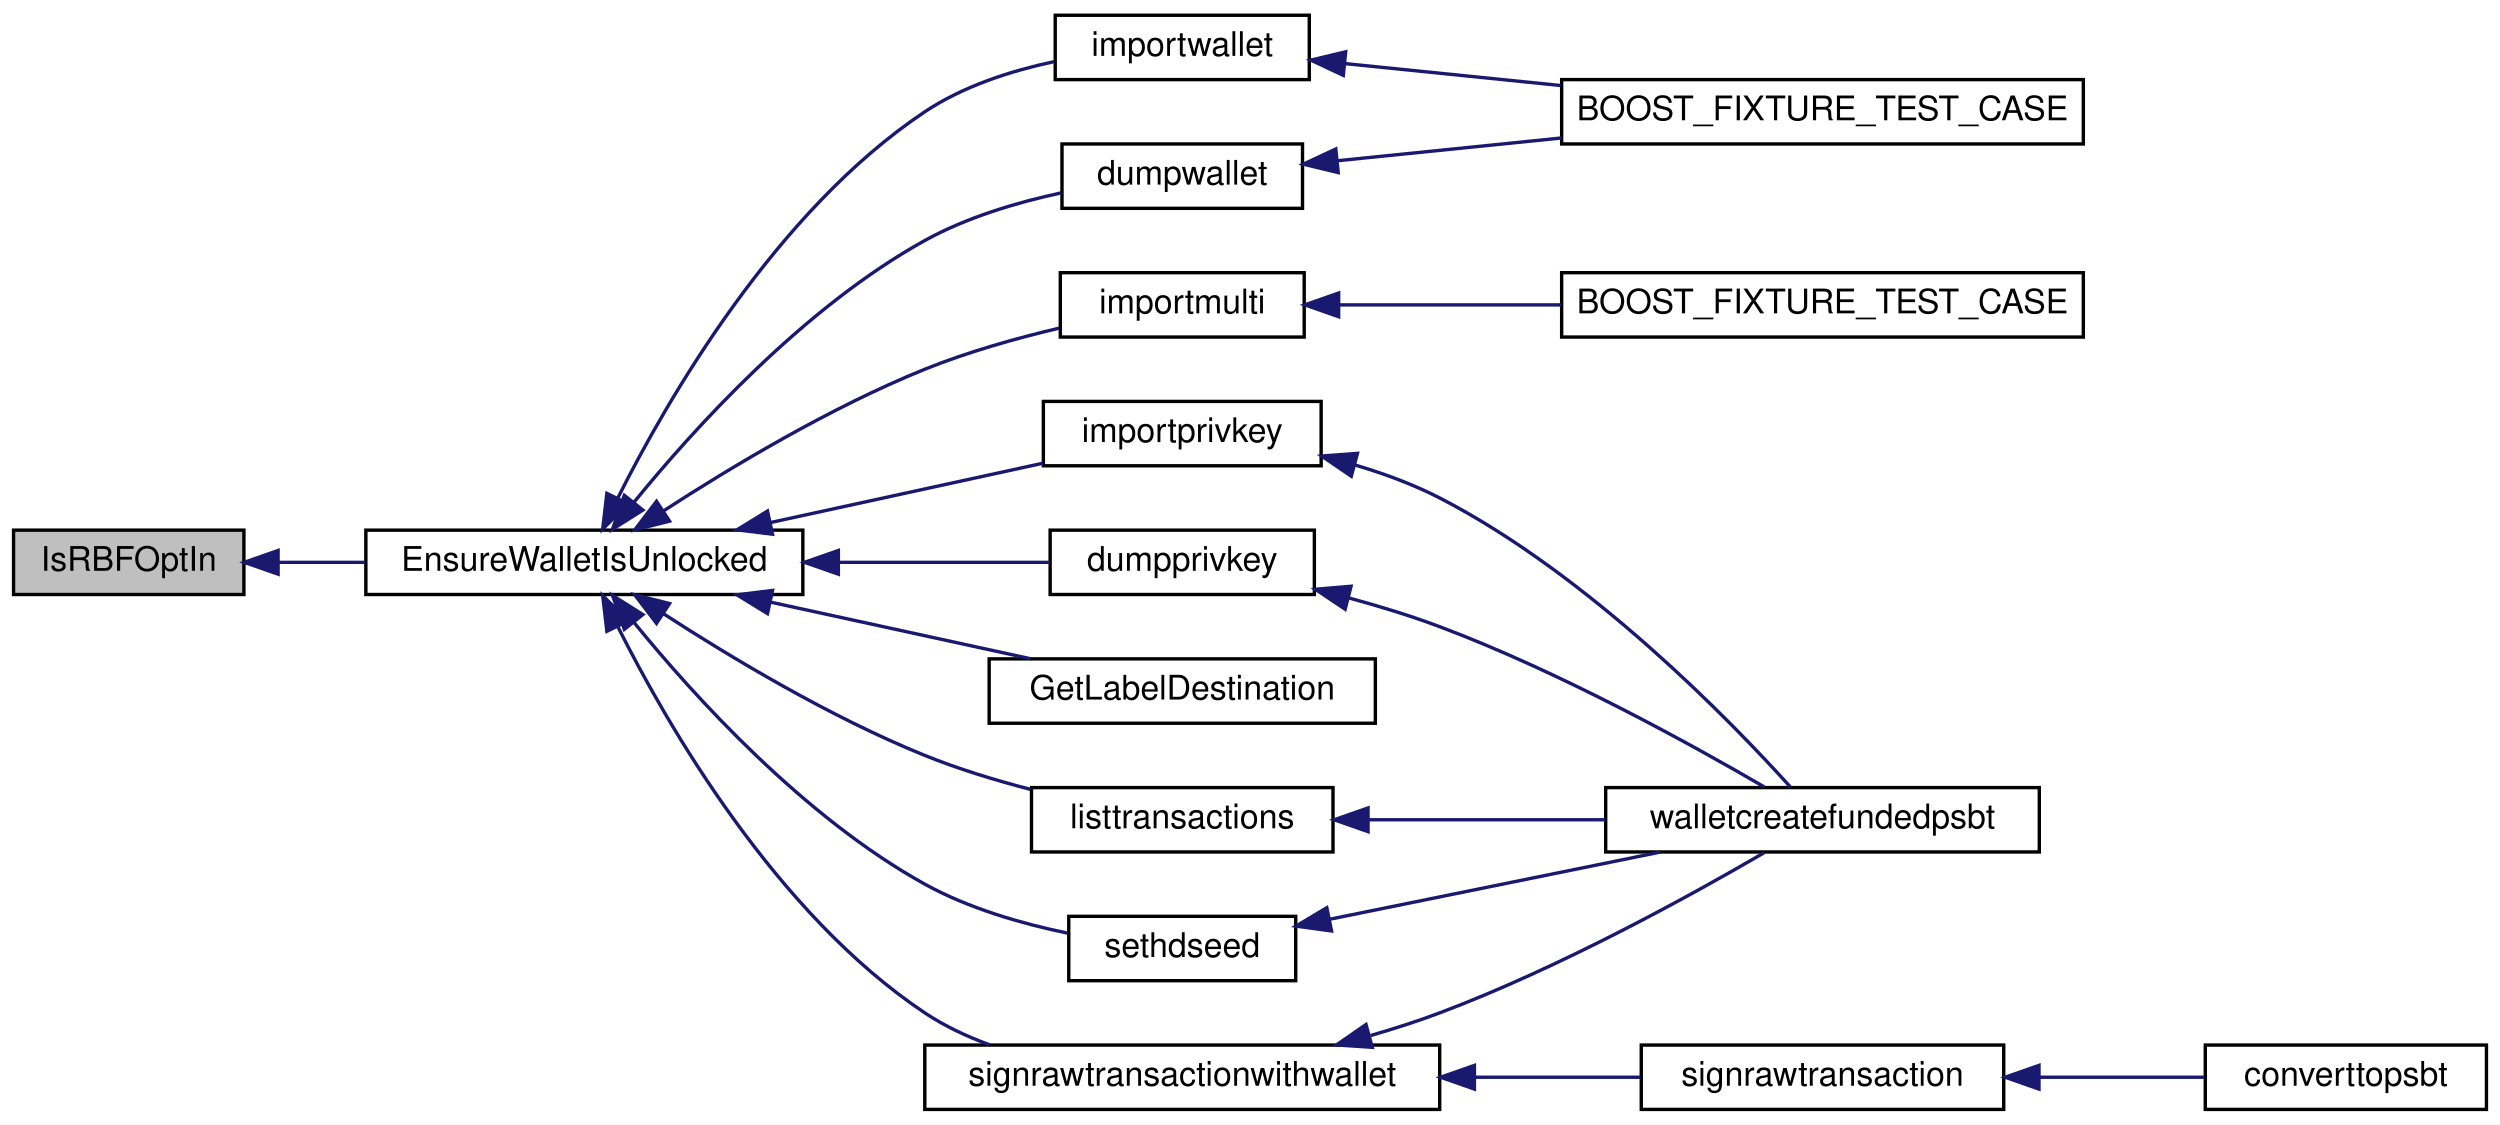
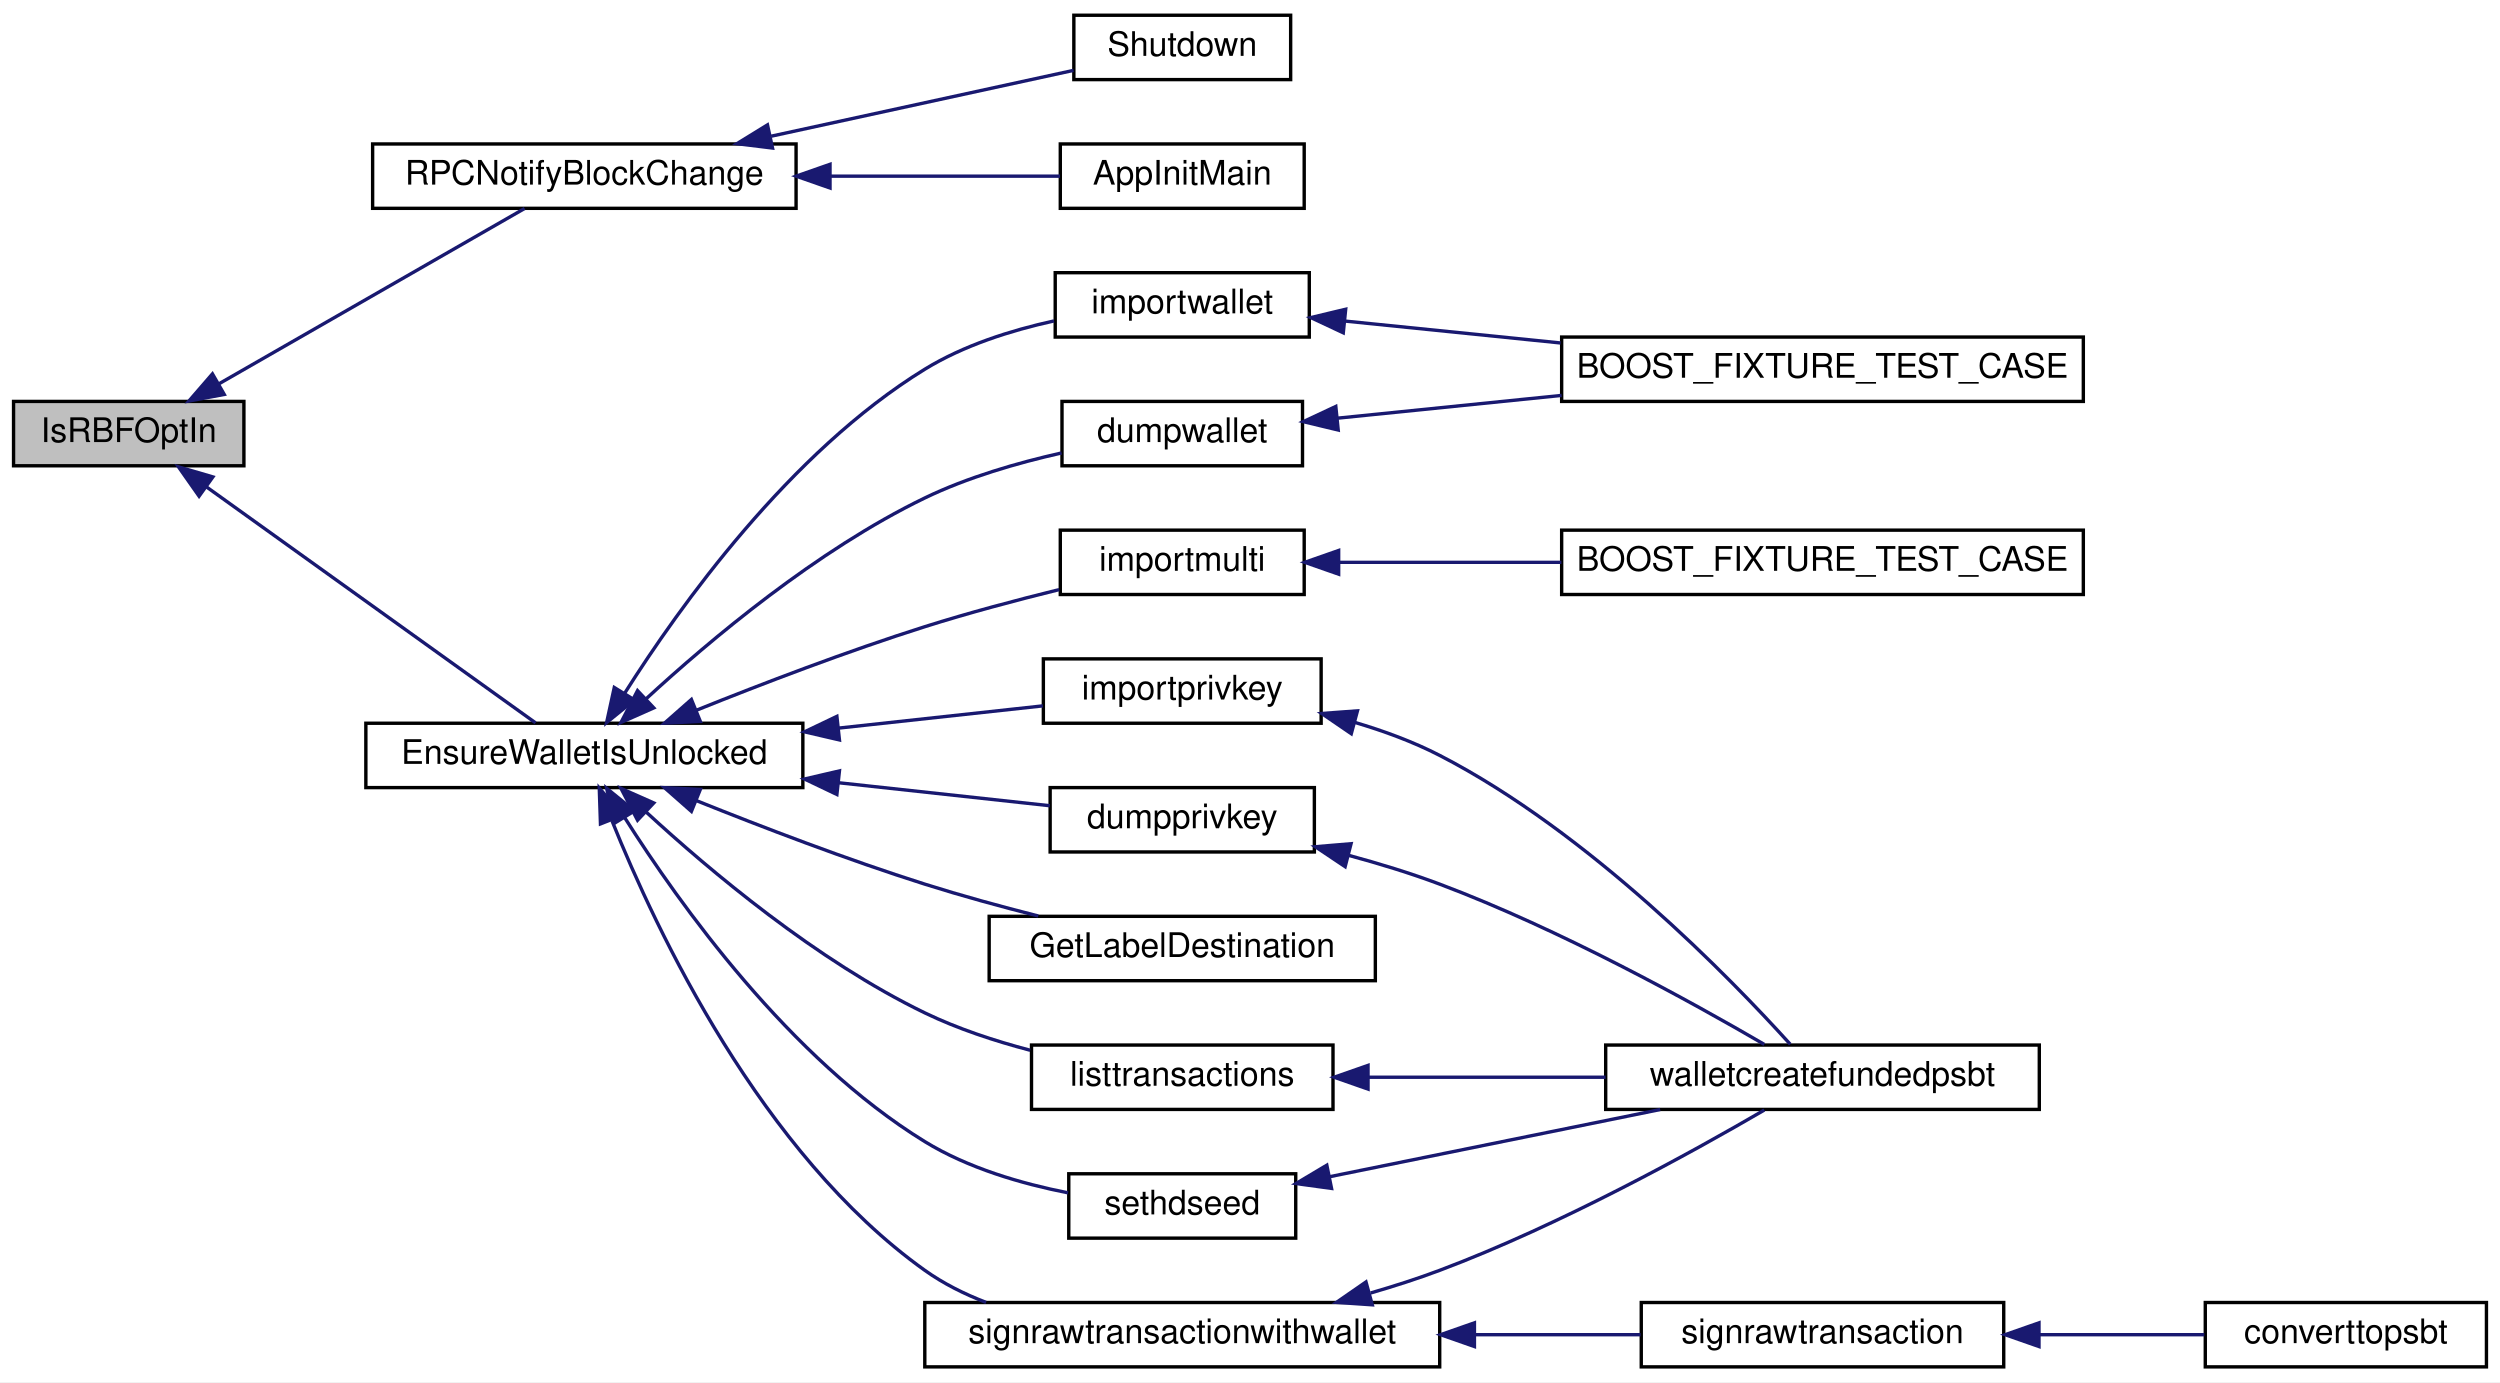
- <svg xmlns="http://www.w3.org/2000/svg" xmlns:xlink="http://www.w3.org/1999/xlink" width="738pt" height="332pt" viewBox="0.00 0.00 738.00 332.00">
-   <g id="graph0" class="graph" transform="scale(1 1) rotate(0) translate(4 328)">
-     <polygon fill="white" stroke="none" points="-4,4 -4,-328 734,-328 734,4 -4,4" />
+ <svg xmlns="http://www.w3.org/2000/svg" xmlns:xlink="http://www.w3.org/1999/xlink" width="738pt" height="408pt" viewBox="0.00 0.00 738.00 408.00">
+   <g id="graph0" class="graph" transform="scale(1 1) rotate(0) translate(4 404)">
+     <polygon fill="white" stroke="none" points="-4,4 -4,-404 734,-404 734,4 -4,4" />
    <g id="node1" class="node">
-       <polygon fill="#bfbfbf" stroke="black" points="0,-152.5 0,-171.5 68,-171.5 68,-152.5 0,-152.5" />
-       <text text-anchor="middle" x="34" y="-159.5" font-family="Helvetica,sans-Serif" font-size="10.00">IsRBFOptIn</text>
+       <polygon fill="#bfbfbf" stroke="black" points="0,-266.5 0,-285.5 68,-285.5 68,-266.5 0,-266.5" />
+       <text text-anchor="middle" x="34" y="-273.5" font-family="Helvetica,sans-Serif" font-size="10.00">IsRBFOptIn</text>
    </g>
    <g id="node2" class="node">
      <g id="a_node2">
+         <a xlink:href="blockchain_8h.html#ac5ec0fb7871f93c9889aecd50e2e408f" target="_top" xlink:title="Callback for when block tip changed. ">
+           <polygon fill="white" stroke="black" points="106,-342.5 106,-361.5 231,-361.5 231,-342.5 106,-342.5" />
+           <text text-anchor="middle" x="168.5" y="-349.5" font-family="Helvetica,sans-Serif" font-size="10.00">RPCNotifyBlockChange</text>
+         </a>
+       </g>
+     </g>
+     <g id="edge1" class="edge">
+       <path fill="none" stroke="midnightblue" d="M60.549,-290.655C87.178,-305.929 128.129,-329.417 150.855,-342.453" />
+       <polygon fill="midnightblue" stroke="midnightblue" points="62.197,-287.565 51.781,-285.625 58.714,-293.637 62.197,-287.565" />
+     </g>
+     <g id="node5" class="node">
+       <g id="a_node5">
        <a xlink:href="rpcwallet_8h.html#aae9bc665151c5bab626a7ffcaeed9c0d" target="_top" xlink:title="EnsureWalletIsUnlocked">
-           <polygon fill="white" stroke="black" points="104,-152.5 104,-171.5 233,-171.5 233,-152.5 104,-152.5" />
-           <text text-anchor="middle" x="168.5" y="-159.5" font-family="Helvetica,sans-Serif" font-size="10.00">EnsureWalletIsUnlocked</text>
-         </a>
-       </g>
-     </g>
-     <g id="edge1" class="edge">
-       <path fill="none" stroke="midnightblue" d="M78.168,-162C86.385,-162 95.144,-162 103.844,-162" />
-       <polygon fill="midnightblue" stroke="midnightblue" points="78.094,-158.5 68.094,-162 78.094,-165.5 78.094,-158.5" />
+           <polygon fill="white" stroke="black" points="104,-171.5 104,-190.5 233,-190.5 233,-171.5 104,-171.5" />
+           <text text-anchor="middle" x="168.5" y="-178.5" font-family="Helvetica,sans-Serif" font-size="10.00">EnsureWalletIsUnlocked</text>
+         </a>
+       </g>
+     </g>
+     <g id="edge4" class="edge">
+       <path fill="none" stroke="midnightblue" d="M56.935,-260.273C84.583,-240.45 131.249,-206.992 154.091,-190.614" />
+       <polygon fill="midnightblue" stroke="midnightblue" points="54.768,-257.52 48.681,-266.191 58.847,-263.209 54.768,-257.52" />
    </g>
    <g id="node3" class="node">
      <g id="a_node3">
+         <a xlink:href="init_8h.html#ac5f038c2b480cf9ef5e19e3eba8dbaf9" target="_top" xlink:title="Shutdown">
+           <polygon fill="white" stroke="black" points="313,-380.5 313,-399.5 377,-399.5 377,-380.5 313,-380.5" />
+           <text text-anchor="middle" x="345" y="-387.5" font-family="Helvetica,sans-Serif" font-size="10.00">Shutdown</text>
+         </a>
+       </g>
+     </g>
+     <g id="edge2" class="edge">
+       <path fill="none" stroke="midnightblue" d="M223.639,-363.79C252.976,-370.178 288.178,-377.844 312.91,-383.23" />
+       <polygon fill="midnightblue" stroke="midnightblue" points="224.049,-360.297 213.534,-361.589 222.56,-367.137 224.049,-360.297" />
+     </g>
+     <g id="node4" class="node">
+       <g id="a_node4">
+         <a xlink:href="init_8h.html#a50b568a1d0cbbcde470f678bbbd60ecf" target="_top" xlink:title="Bitcoin core main initialization. ">
+           <polygon fill="white" stroke="black" points="309,-342.5 309,-361.5 381,-361.5 381,-342.5 309,-342.5" />
+           <text text-anchor="middle" x="345" y="-349.5" font-family="Helvetica,sans-Serif" font-size="10.00">AppInitMain</text>
+         </a>
+       </g>
+     </g>
+     <g id="edge3" class="edge">
+       <path fill="none" stroke="midnightblue" d="M241.262,-352C264.603,-352 289.472,-352 308.896,-352" />
+       <polygon fill="midnightblue" stroke="midnightblue" points="241.022,-348.5 231.022,-352 241.022,-355.5 241.022,-348.5" />
+     </g>
+     <g id="node6" class="node">
+       <g id="a_node6">
        <a xlink:href="rpcwallet_8cpp.html#a2f46e2bb304dda9a197b5a68db6106f7" target="_top" xlink:title="importprivkey">
          <polygon fill="white" stroke="black" points="304,-190.5 304,-209.5 386,-209.5 386,-190.5 304,-190.5" />
          <text text-anchor="middle" x="345" y="-197.5" font-family="Helvetica,sans-Serif" font-size="10.00">importprivkey</text>
        </a>
      </g>
    </g>
-     <g id="edge2" class="edge">
-       <path fill="none" stroke="midnightblue" d="M223.59,-173.779C249.52,-179.425 280.039,-186.071 303.864,-191.26" />
-       <polygon fill="midnightblue" stroke="midnightblue" points="224.049,-170.297 213.534,-171.589 222.56,-177.137 224.049,-170.297" />
-     </g>
-     <g id="node5" class="node">
-       <g id="a_node5">
+     <g id="edge5" class="edge">
+       <path fill="none" stroke="midnightblue" d="M243.541,-189.062C264.23,-191.314 285.934,-193.678 303.853,-195.629" />
+       <polygon fill="midnightblue" stroke="midnightblue" points="243.807,-185.57 233.486,-187.967 243.049,-192.529 243.807,-185.57" />
+     </g>
+     <g id="node8" class="node">
+       <g id="a_node8">
        <a xlink:href="wallet__tests_8cpp.html#a8c64ef6e0ced69002923098229448758" target="_top" xlink:title="importwallet">
          <polygon fill="white" stroke="black" points="307.5,-304.5 307.5,-323.5 382.5,-323.5 382.5,-304.5 307.5,-304.5" />
          <text text-anchor="middle" x="345" y="-311.5" font-family="Helvetica,sans-Serif" font-size="10.00">importwallet</text>
        </a>
      </g>
    </g>
-     <g id="edge4" class="edge">
-       <path fill="none" stroke="midnightblue" d="M178.358,-180.951C192.986,-210.105 225.01,-265.654 269,-295 280.286,-302.529 294.34,-307.074 307.223,-309.819" />
-       <polygon fill="midnightblue" stroke="midnightblue" points="181.441,-179.287 173.918,-171.826 175.146,-182.35 181.441,-179.287" />
-     </g>
-     <g id="node7" class="node">
-       <g id="a_node7">
+     <g id="edge7" class="edge">
+       <path fill="none" stroke="midnightblue" d="M180.422,-199.387C196.529,-224.858 229.1,-270.501 269,-295 280.447,-302.028 294.395,-306.465 307.143,-309.262" />
+       <polygon fill="midnightblue" stroke="midnightblue" points="183.296,-197.38 175.074,-190.699 177.335,-201.05 183.296,-197.38" />
+     </g>
+     <g id="node10" class="node">
+       <g id="a_node10">
        <a xlink:href="rpcwallet_8cpp.html#ab3f51d8e8fe414dbf91c37485e481ae3" target="_top" xlink:title="dumpprivkey">
          <polygon fill="white" stroke="black" points="306,-152.5 306,-171.5 384,-171.5 384,-152.5 306,-152.5" />
          <text text-anchor="middle" x="345" y="-159.5" font-family="Helvetica,sans-Serif" font-size="10.00">dumpprivkey</text>
        </a>
      </g>
    </g>
-     <g id="edge6" class="edge">
-       <path fill="none" stroke="midnightblue" d="M243.585,-162C265.057,-162 287.618,-162 305.904,-162" />
-       <polygon fill="midnightblue" stroke="midnightblue" points="243.487,-158.5 233.486,-162 243.486,-165.5 243.487,-158.5" />
-     </g>
-     <g id="node8" class="node">
-       <g id="a_node8">
+     <g id="edge9" class="edge">
+       <path fill="none" stroke="midnightblue" d="M243.585,-172.933C265.057,-170.595 287.618,-168.139 305.904,-166.148" />
+       <polygon fill="midnightblue" stroke="midnightblue" points="243.049,-169.471 233.486,-174.033 243.807,-176.43 243.049,-169.471" />
+     </g>
+     <g id="node11" class="node">
+       <g id="a_node11">
        <a xlink:href="wallet__tests_8cpp.html#a73ce3a42e0b56b2e4516e55871d8590e" target="_top" xlink:title="dumpwallet">
          <polygon fill="white" stroke="black" points="309.5,-266.5 309.5,-285.5 380.5,-285.5 380.5,-266.5 309.5,-266.5" />
          <text text-anchor="middle" x="345" y="-273.5" font-family="Helvetica,sans-Serif" font-size="10.00">dumpwallet</text>
        </a>
      </g>
    </g>
-     <g id="edge8" class="edge">
-       <path fill="none" stroke="midnightblue" d="M183.185,-179.782C200.725,-201.325 233.18,-237.189 269,-257 281.342,-263.826 296.177,-268.249 309.383,-271.091" />
-       <polygon fill="midnightblue" stroke="midnightblue" points="185.778,-177.42 176.814,-171.772 180.3,-181.777 185.778,-177.42" />
-     </g>
-     <g id="node9" class="node">
-       <g id="a_node9">
+     <g id="edge11" class="edge">
+       <path fill="none" stroke="midnightblue" d="M186.76,-197.732C205.525,-215.021 237.12,-241.592 269,-257 281.578,-263.079 296.314,-267.354 309.379,-270.288" />
+       <polygon fill="midnightblue" stroke="midnightblue" points="188.996,-195.031 179.312,-190.732 184.202,-200.131 188.996,-195.031" />
+     </g>
+     <g id="node12" class="node">
+       <g id="a_node12">
        <a xlink:href="wallet__tests_8cpp.html#af0e3c9469f1d8f368d3d5f38e5580367" target="_top" xlink:title="importmulti">
          <polygon fill="white" stroke="black" points="309,-228.5 309,-247.5 381,-247.5 381,-228.5 309,-228.5" />
          <text text-anchor="middle" x="345" y="-235.5" font-family="Helvetica,sans-Serif" font-size="10.00">importmulti</text>
        </a>
      </g>
    </g>
-     <g id="edge10" class="edge">
-       <path fill="none" stroke="midnightblue" d="M191.891,-177.196C211.491,-189.909 241.116,-207.728 269,-219 281.578,-224.085 295.905,-228.115 308.643,-231.131" />
-       <polygon fill="midnightblue" stroke="midnightblue" points="193.655,-174.167 183.379,-171.587 189.803,-180.012 193.655,-174.167" />
-     </g>
-     <g id="node11" class="node">
-       <g id="a_node11">
+     <g id="edge13" class="edge">
+       <path fill="none" stroke="midnightblue" d="M201.68,-194.385C221,-202.146 246.181,-211.779 269,-219 281.806,-223.052 296.052,-226.838 308.658,-229.947" />
+       <polygon fill="midnightblue" stroke="midnightblue" points="202.736,-191.037 192.154,-190.521 200.105,-197.523 202.736,-191.037" />
+     </g>
+     <g id="node14" class="node">
+       <g id="a_node14">
        <a xlink:href="rpcwallet_8cpp.html#a7424e87562c3781c88662ebfb6ef7e4a" target="_top" xlink:title="GetLabelDestination">
          <polygon fill="white" stroke="black" points="288,-114.5 288,-133.5 402,-133.5 402,-114.5 288,-114.5" />
          <text text-anchor="middle" x="345" y="-121.5" font-family="Helvetica,sans-Serif" font-size="10.00">GetLabelDestination</text>
        </a>
      </g>
    </g>
-     <g id="edge12" class="edge">
-       <path fill="none" stroke="midnightblue" d="M223.469,-150.247C248.143,-144.874 276.995,-138.591 300.283,-133.52" />
-       <polygon fill="midnightblue" stroke="midnightblue" points="222.56,-146.863 213.534,-152.411 224.049,-153.703 222.56,-146.863" />
-     </g>
-     <g id="node12" class="node">
-       <g id="a_node12">
+     <g id="edge15" class="edge">
+       <path fill="none" stroke="midnightblue" d="M201.68,-167.615C221,-159.854 246.181,-150.221 269,-143 279.757,-139.596 291.53,-136.38 302.494,-133.596" />
+       <polygon fill="midnightblue" stroke="midnightblue" points="200.105,-164.477 192.154,-171.479 202.736,-170.963 200.105,-164.477" />
+     </g>
+     <g id="node15" class="node">
+       <g id="a_node15">
        <a xlink:href="rpcwallet_8cpp.html#a74b85c92ee6a84277c73b74f2e212bff" target="_top" xlink:title="listtransactions">
          <polygon fill="white" stroke="black" points="300.5,-76.5 300.5,-95.5 389.5,-95.5 389.5,-76.5 300.5,-76.5" />
          <text text-anchor="middle" x="345" y="-83.5" font-family="Helvetica,sans-Serif" font-size="10.00">listtransactions</text>
        </a>
      </g>
    </g>
-     <g id="edge13" class="edge">
-       <path fill="none" stroke="midnightblue" d="M191.891,-146.804C211.491,-134.091 241.116,-116.272 269,-105 278.838,-101.023 289.746,-97.691 300.128,-94.985" />
-       <polygon fill="midnightblue" stroke="midnightblue" points="189.803,-143.988 183.379,-152.413 193.655,-149.833 189.803,-143.988" />
-     </g>
-     <g id="node13" class="node">
-       <g id="a_node13">
+     <g id="edge16" class="edge">
+       <path fill="none" stroke="midnightblue" d="M186.76,-164.268C205.525,-146.979 237.12,-120.408 269,-105 278.675,-100.324 289.627,-96.715 300.114,-93.963" />
+       <polygon fill="midnightblue" stroke="midnightblue" points="184.202,-161.869 179.312,-171.268 188.996,-166.969 184.202,-161.869" />
+     </g>
+     <g id="node16" class="node">
+       <g id="a_node16">
        <a xlink:href="rpcwallet_8h.html#a7c13054932c9e3b351bd6277fa9361d7" target="_top" xlink:title="signrawtransactionwithwallet">
          <polygon fill="white" stroke="black" points="269,-0.5 269,-19.5 421,-19.5 421,-0.5 269,-0.5" />
          <text text-anchor="middle" x="345" y="-7.5" font-family="Helvetica,sans-Serif" font-size="10.00">signrawtransactionwithwallet</text>
        </a>
      </g>
    </g>
-     <g id="edge15" class="edge">
-       <path fill="none" stroke="midnightblue" d="M178.358,-143.049C192.986,-113.895 225.01,-58.346 269,-29 274.81,-25.124 281.355,-22.038 288.095,-19.582" />
-       <polygon fill="midnightblue" stroke="midnightblue" points="175.146,-141.65 173.918,-152.174 181.441,-144.713 175.146,-141.65" />
-     </g>
-     <g id="node16" class="node">
-       <g id="a_node16">
+     <g id="edge18" class="edge">
+       <path fill="none" stroke="midnightblue" d="M176.661,-161.695C189.77,-129.11 220.787,-63.394 269,-29 274.467,-25.1 280.66,-21.998 287.086,-19.532" />
+       <polygon fill="midnightblue" stroke="midnightblue" points="173.257,-160.793 172.904,-171.382 179.783,-163.325 173.257,-160.793" />
+     </g>
+     <g id="node19" class="node">
+       <g id="a_node19">
        <a xlink:href="rpcwallet_8cpp.html#a61c7a90d1b36888fe11b751e746e18c0" target="_top" xlink:title="sethdseed">
          <polygon fill="white" stroke="black" points="311.5,-38.5 311.5,-57.5 378.5,-57.5 378.5,-38.5 311.5,-38.5" />
          <text text-anchor="middle" x="345" y="-45.5" font-family="Helvetica,sans-Serif" font-size="10.00">sethdseed</text>
        </a>
      </g>
    </g>
-     <g id="edge19" class="edge">
-       <path fill="none" stroke="midnightblue" d="M183.185,-144.218C200.725,-122.675 233.18,-86.811 269,-67 281.93,-59.849 297.595,-55.336 311.258,-52.513" />
-       <polygon fill="midnightblue" stroke="midnightblue" points="180.3,-142.223 176.814,-152.228 185.778,-146.58 180.3,-142.223" />
-     </g>
-     <g id="node4" class="node">
-       <g id="a_node4">
+     <g id="edge22" class="edge">
+       <path fill="none" stroke="midnightblue" d="M180.422,-162.613C196.529,-137.142 229.1,-91.499 269,-67 281.706,-59.199 297.493,-54.59 311.302,-51.873" />
+       <polygon fill="midnightblue" stroke="midnightblue" points="177.335,-160.95 175.074,-171.301 183.296,-164.62 177.335,-160.95" />
+     </g>
+     <g id="node7" class="node">
+       <g id="a_node7">
        <a xlink:href="rpcwallet_8cpp.html#afca55ac7a3c6c274b8b7b3e6eab9cd86" target="_top" xlink:title="walletcreatefundedpsbt">
          <polygon fill="white" stroke="black" points="470,-76.5 470,-95.5 598,-95.5 598,-76.5 470,-76.5" />
          <text text-anchor="middle" x="534" y="-83.5" font-family="Helvetica,sans-Serif" font-size="10.00">walletcreatefundedpsbt</text>
        </a>
      </g>
    </g>
-     <g id="edge3" class="edge">
+     <g id="edge6" class="edge">
      <path fill="none" stroke="midnightblue" d="M395.834,-190.777C404.48,-188.231 413.192,-185.023 421,-181 465.197,-158.227 507.047,-115.027 524.481,-95.732" />
      <polygon fill="midnightblue" stroke="midnightblue" points="394.902,-187.403 386.153,-193.378 396.719,-194.163 394.902,-187.403" />
    </g>
-     <g id="node6" class="node">
-       <g id="a_node6">
+     <g id="node9" class="node">
+       <g id="a_node9">
        <a xlink:href="wallet__tests_8cpp.html#a2a726fa52b0a343883cb50a3f68d0989" target="_top" xlink:title="BOOST_FIXTURE_TEST_CASE">
          <polygon fill="white" stroke="black" points="457,-285.5 457,-304.5 611,-304.5 611,-285.5 457,-285.5" />
          <text text-anchor="middle" x="534" y="-292.5" font-family="Helvetica,sans-Serif" font-size="10.00">BOOST_FIXTURE_TEST_CASE</text>
        </a>
      </g>
    </g>
-     <g id="edge5" class="edge">
+     <g id="edge8" class="edge">
      <path fill="none" stroke="midnightblue" d="M392.977,-309.227C412.272,-307.266 435.114,-304.946 456.691,-302.753" />
      <polygon fill="midnightblue" stroke="midnightblue" points="392.54,-305.753 382.945,-310.246 393.248,-312.717 392.54,-305.753" />
    </g>
-     <g id="edge7" class="edge">
+     <g id="edge10" class="edge">
      <path fill="none" stroke="midnightblue" d="M393.984,-151.54C403.069,-149.084 412.413,-146.227 421,-143 456.537,-129.647 495.507,-108.113 516.826,-95.688" />
      <polygon fill="midnightblue" stroke="midnightblue" points="393.084,-148.157 384.275,-154.045 394.833,-154.935 393.084,-148.157" />
    </g>
-     <g id="edge9" class="edge">
+     <g id="edge12" class="edge">
      <path fill="none" stroke="midnightblue" d="M390.712,-280.543C410.558,-282.559 434.476,-284.99 456.992,-287.277" />
      <polygon fill="midnightblue" stroke="midnightblue" points="391.038,-277.058 380.735,-279.529 390.33,-284.022 391.038,-277.058" />
    </g>
-     <g id="node10" class="node">
-       <g id="a_node10">
+     <g id="node13" class="node">
+       <g id="a_node13">
        <a xlink:href="wallet__tests_8cpp.html#acc117bb030f4fc677e16addf014e9908" target="_top" xlink:title="BOOST_FIXTURE_TEST_CASE">
          <polygon fill="white" stroke="black" points="457,-228.5 457,-247.5 611,-247.5 611,-228.5 457,-228.5" />
          <text text-anchor="middle" x="534" y="-235.5" font-family="Helvetica,sans-Serif" font-size="10.00">BOOST_FIXTURE_TEST_CASE</text>
        </a>
      </g>
    </g>
-     <g id="edge11" class="edge">
+     <g id="edge14" class="edge">
      <path fill="none" stroke="midnightblue" d="M391.381,-238C411.075,-238 434.683,-238 456.927,-238" />
      <polygon fill="midnightblue" stroke="midnightblue" points="391.173,-234.5 381.173,-238 391.173,-241.5 391.173,-234.5" />
    </g>
-     <g id="edge14" class="edge">
+     <g id="edge17" class="edge">
      <path fill="none" stroke="midnightblue" d="M399.944,-86C421.818,-86 447.233,-86 469.954,-86" />
      <polygon fill="midnightblue" stroke="midnightblue" points="399.843,-82.5 389.843,-86 399.843,-89.5 399.843,-82.5" />
    </g>
-     <g id="edge18" class="edge">
+     <g id="edge21" class="edge">
      <path fill="none" stroke="midnightblue" d="M400.625,-22.317C407.556,-24.323 414.495,-26.556 421,-29 456.537,-42.353 495.507,-63.887 516.826,-76.312" />
      <polygon fill="midnightblue" stroke="midnightblue" points="401.096,-18.817 390.526,-19.541 399.24,-25.567 401.096,-18.817" />
    </g>
-     <g id="node14" class="node">
-       <g id="a_node14">
+     <g id="node17" class="node">
+       <g id="a_node17">
        <a xlink:href="rawtransaction_8cpp.html#a5b2abfea4548c97e780cfae39f9ac11b" target="_top" xlink:title="signrawtransaction">
          <polygon fill="white" stroke="black" points="480.5,-0.5 480.5,-19.5 587.5,-19.5 587.5,-0.5 480.5,-0.5" />
          <text text-anchor="middle" x="534" y="-7.5" font-family="Helvetica,sans-Serif" font-size="10.00">signrawtransaction</text>
        </a>
      </g>
    </g>
-     <g id="edge16" class="edge">
+     <g id="edge19" class="edge">
      <path fill="none" stroke="midnightblue" d="M431.538,-10C448.158,-10 465.117,-10 480.292,-10" />
      <polygon fill="midnightblue" stroke="midnightblue" points="431.252,-6.5 421.252,-10 431.252,-13.5 431.252,-6.5" />
    </g>
-     <g id="node15" class="node">
-       <g id="a_node15">
+     <g id="node18" class="node">
+       <g id="a_node18">
        <a xlink:href="rawtransaction_8cpp.html#a6b6a0c0d5bd5b55553ea48b3da2e796c" target="_top" xlink:title="converttopsbt">
          <polygon fill="white" stroke="black" points="647,-0.5 647,-19.5 730,-19.5 730,-0.5 647,-0.5" />
          <text text-anchor="middle" x="688.5" y="-7.5" font-family="Helvetica,sans-Serif" font-size="10.00">converttopsbt</text>
        </a>
      </g>
    </g>
-     <g id="edge17" class="edge">
+     <g id="edge20" class="edge">
      <path fill="none" stroke="midnightblue" d="M598.012,-10C614.459,-10 631.754,-10 646.708,-10" />
      <polygon fill="midnightblue" stroke="midnightblue" points="597.909,-6.5 587.909,-10 597.909,-13.5 597.909,-6.5" />
    </g>
-     <g id="edge20" class="edge">
+     <g id="edge23" class="edge">
      <path fill="none" stroke="midnightblue" d="M388.432,-56.623C417.509,-62.531 456.091,-70.371 486.084,-76.466" />
      <polygon fill="midnightblue" stroke="midnightblue" points="389.07,-53.181 378.573,-54.619 387.676,-60.041 389.07,-53.181" />
    </g>
  </g>
</svg>
